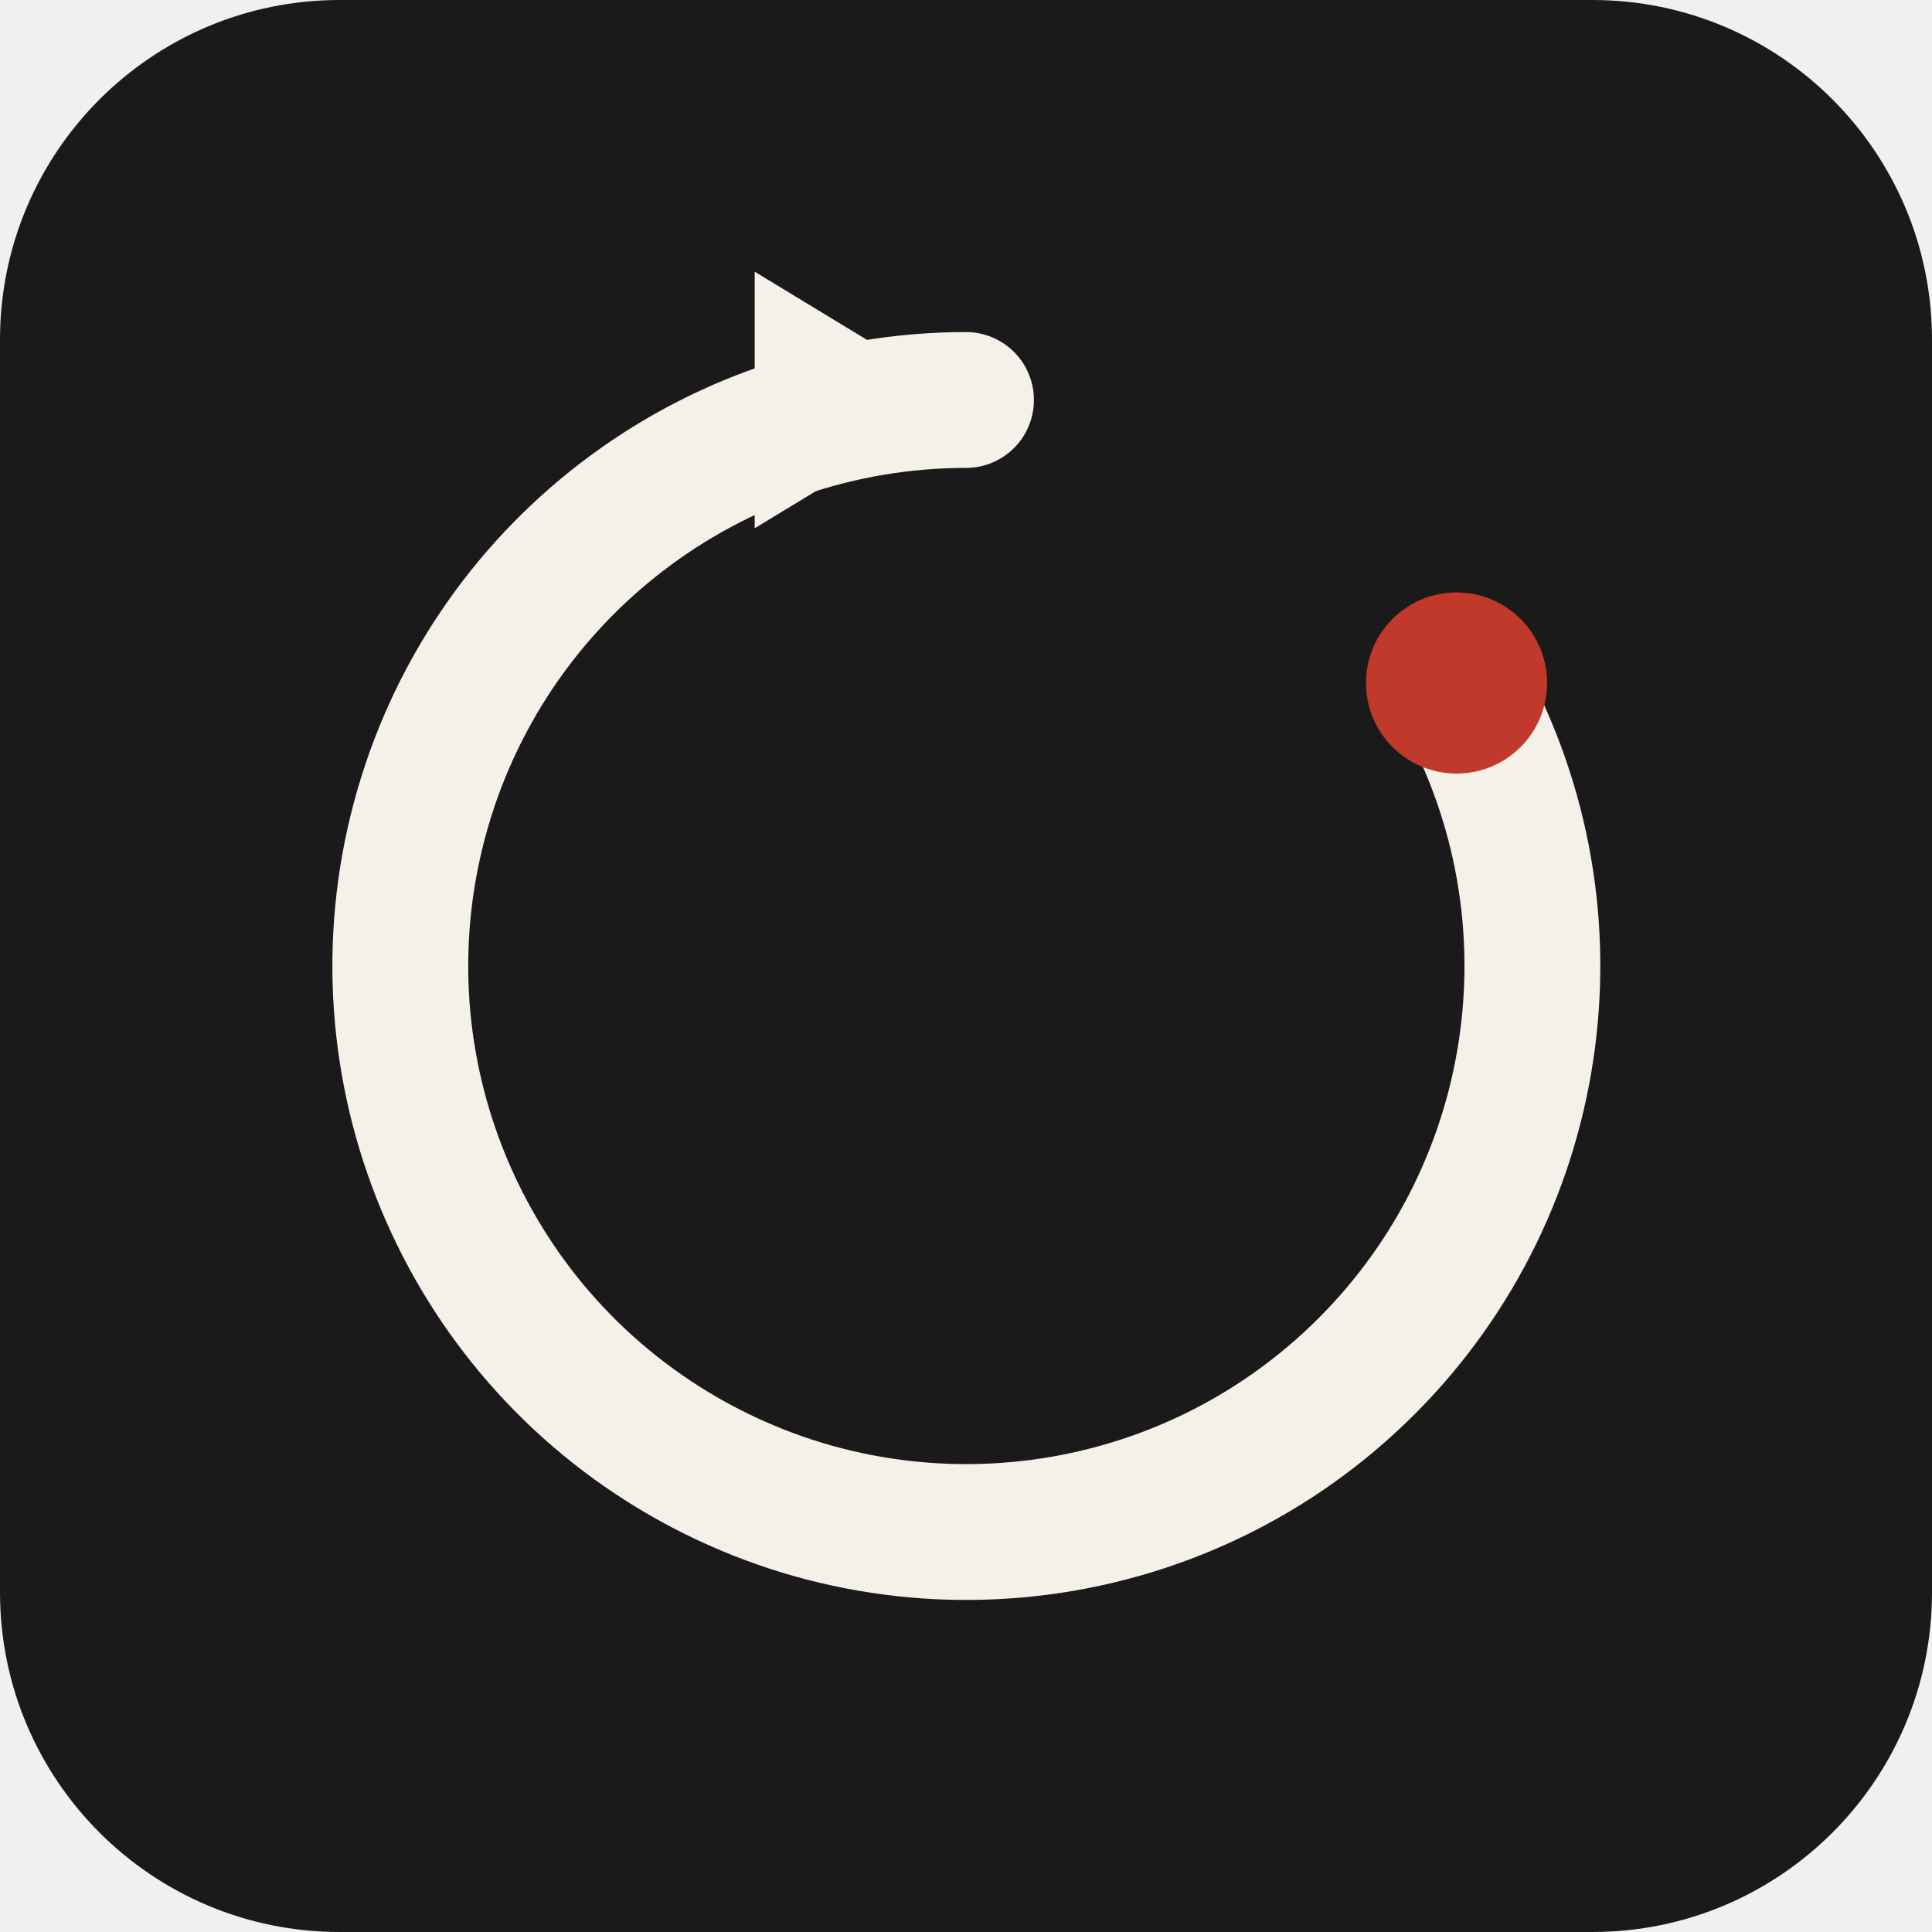
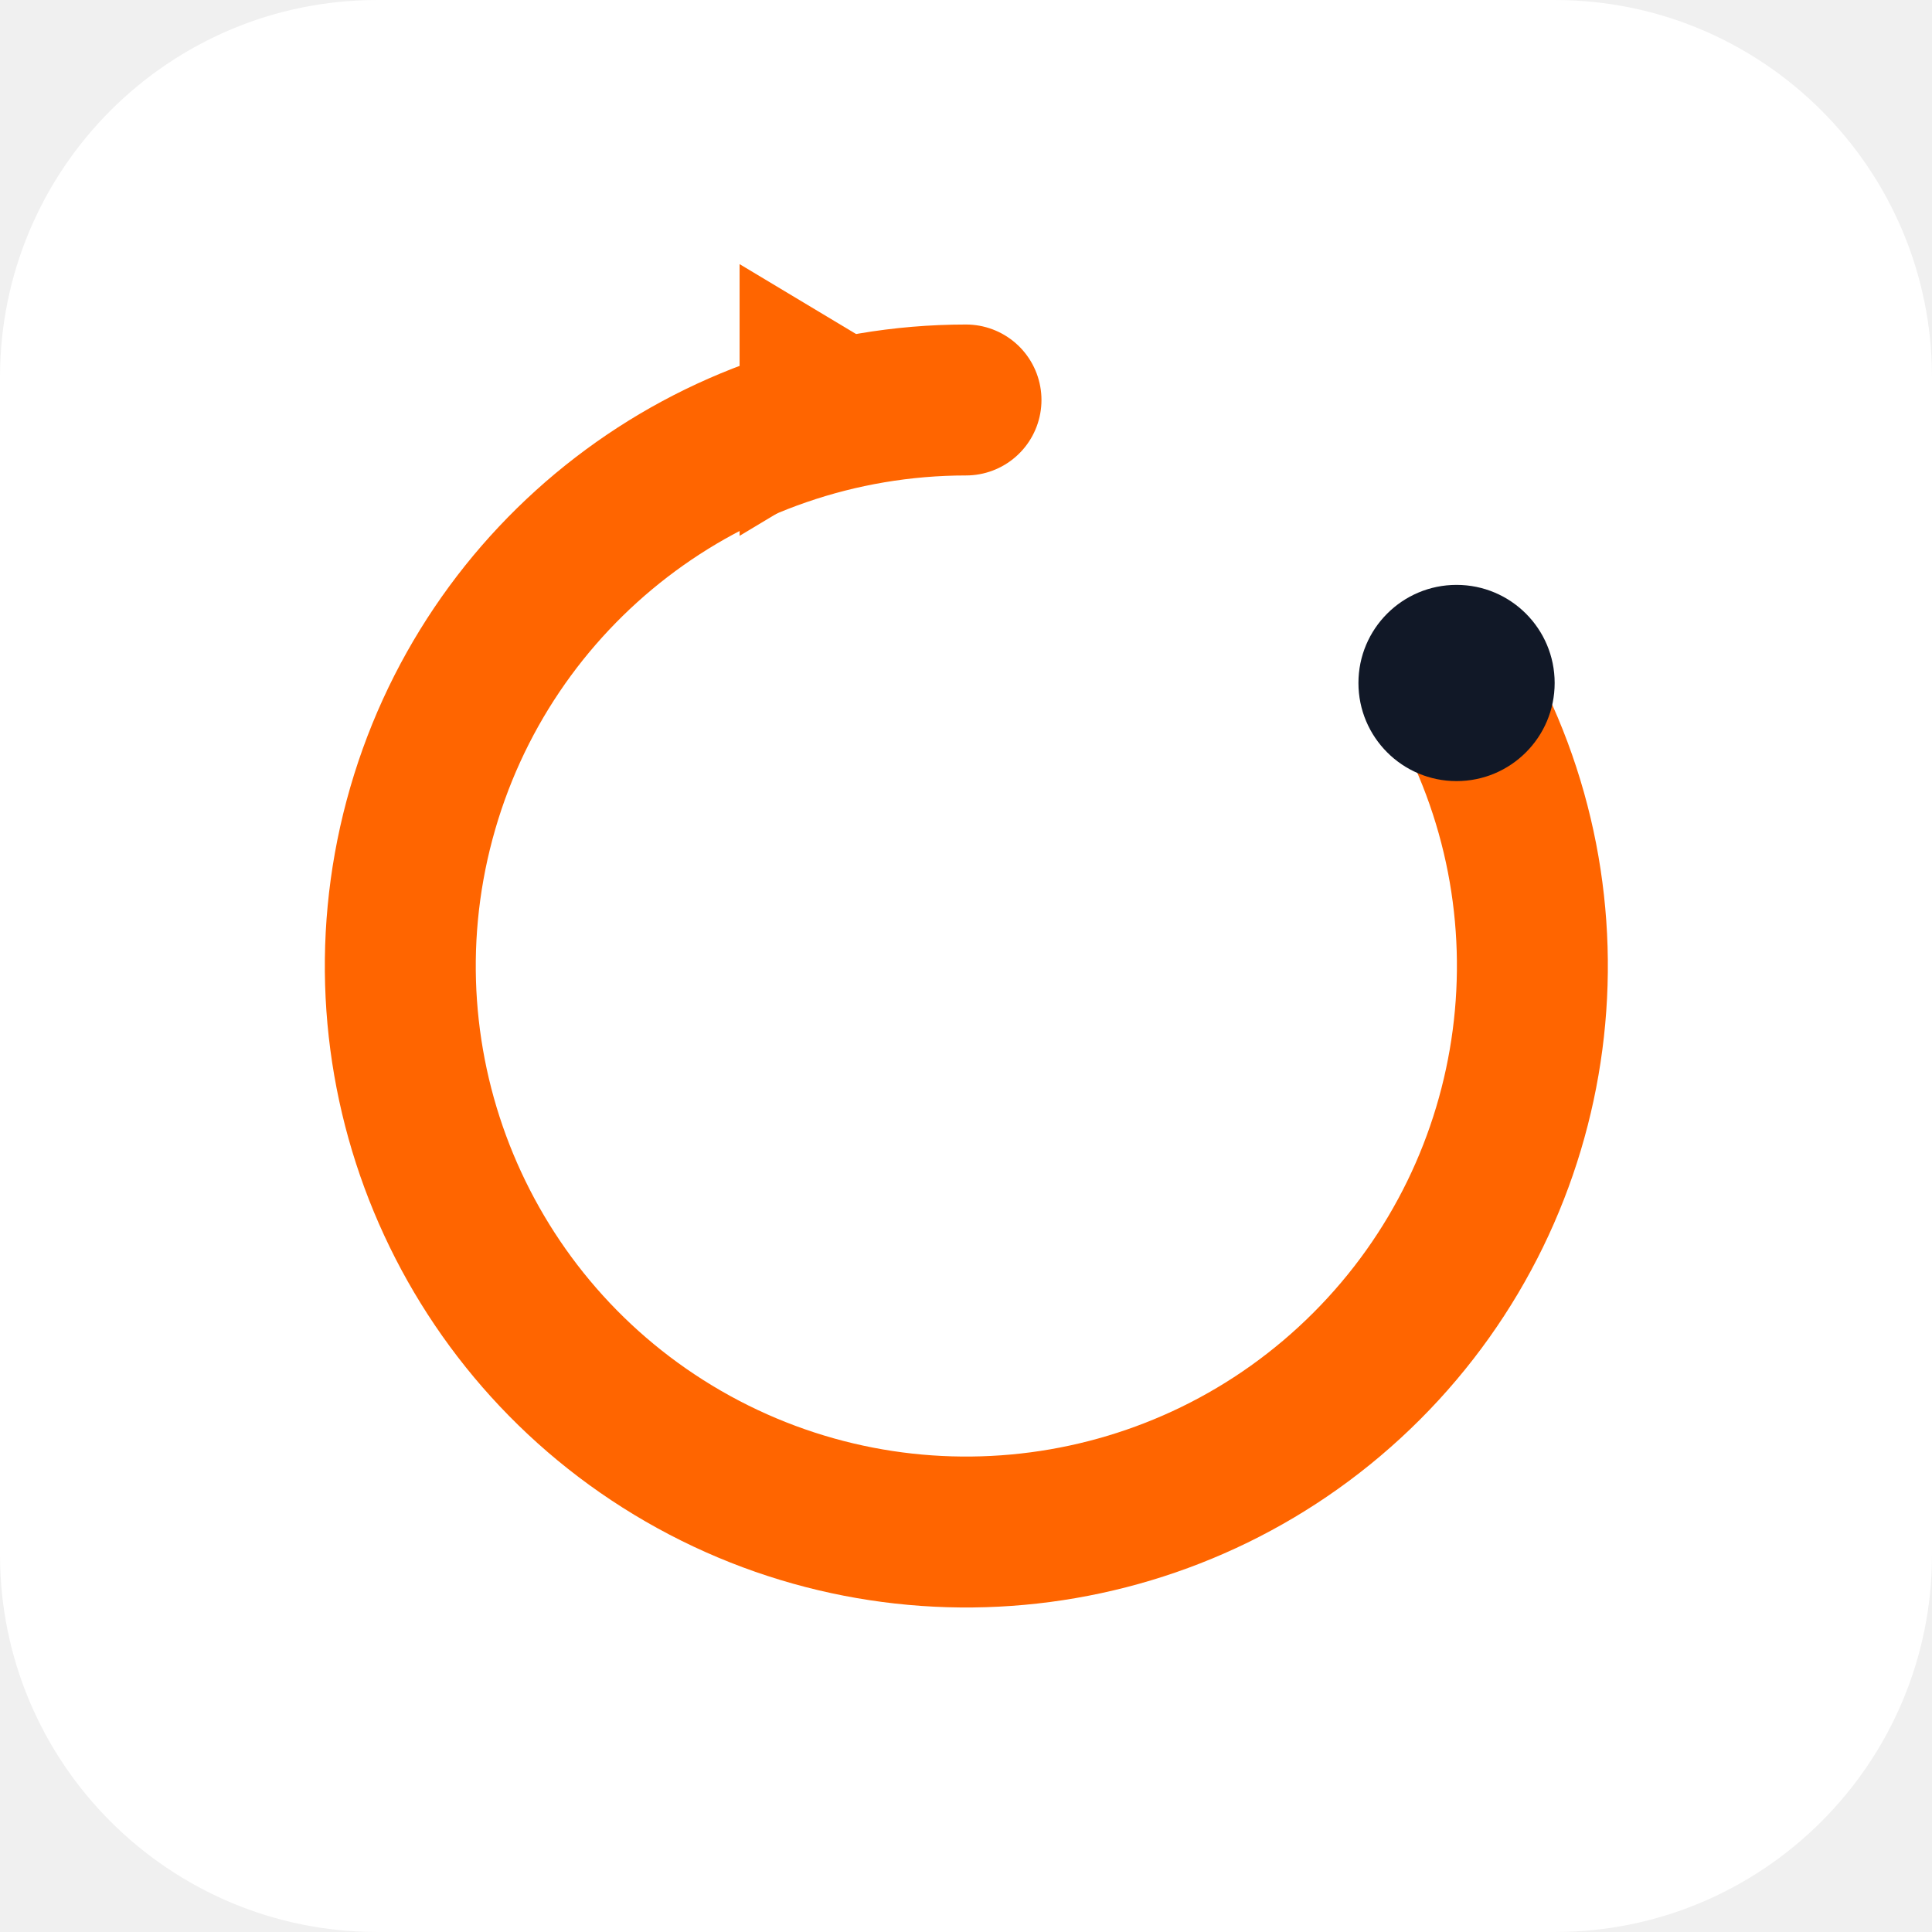
<svg xmlns="http://www.w3.org/2000/svg" viewBox="0 0 512 512">
-   <rect width="512" height="512" rx="90" fill="#1a1a1a" />
-   <path d="M 386,181 A 150,150 0 1,1 256,106" fill="none" stroke="#f5f0e8" stroke-width="36" stroke-linecap="round" />
-   <polygon points="256,106 200,72 200,140" fill="#f5f0e8" />
-   <circle cx="386" cy="181" r="24" fill="#c0392b" />
+   <rect width="512" height="512" rx="100" fill="#FFFFFF" />
+   <path d="M 386,181 A 150,150 0 1,1 256,106" fill="none" stroke="#FF6500" stroke-width="40" stroke-linecap="round" />
+   <polygon points="256,106 196,70 196,142" fill="#FF6500" />
+   <circle cx="386" cy="181" r="26" fill="#111827" />
</svg>
